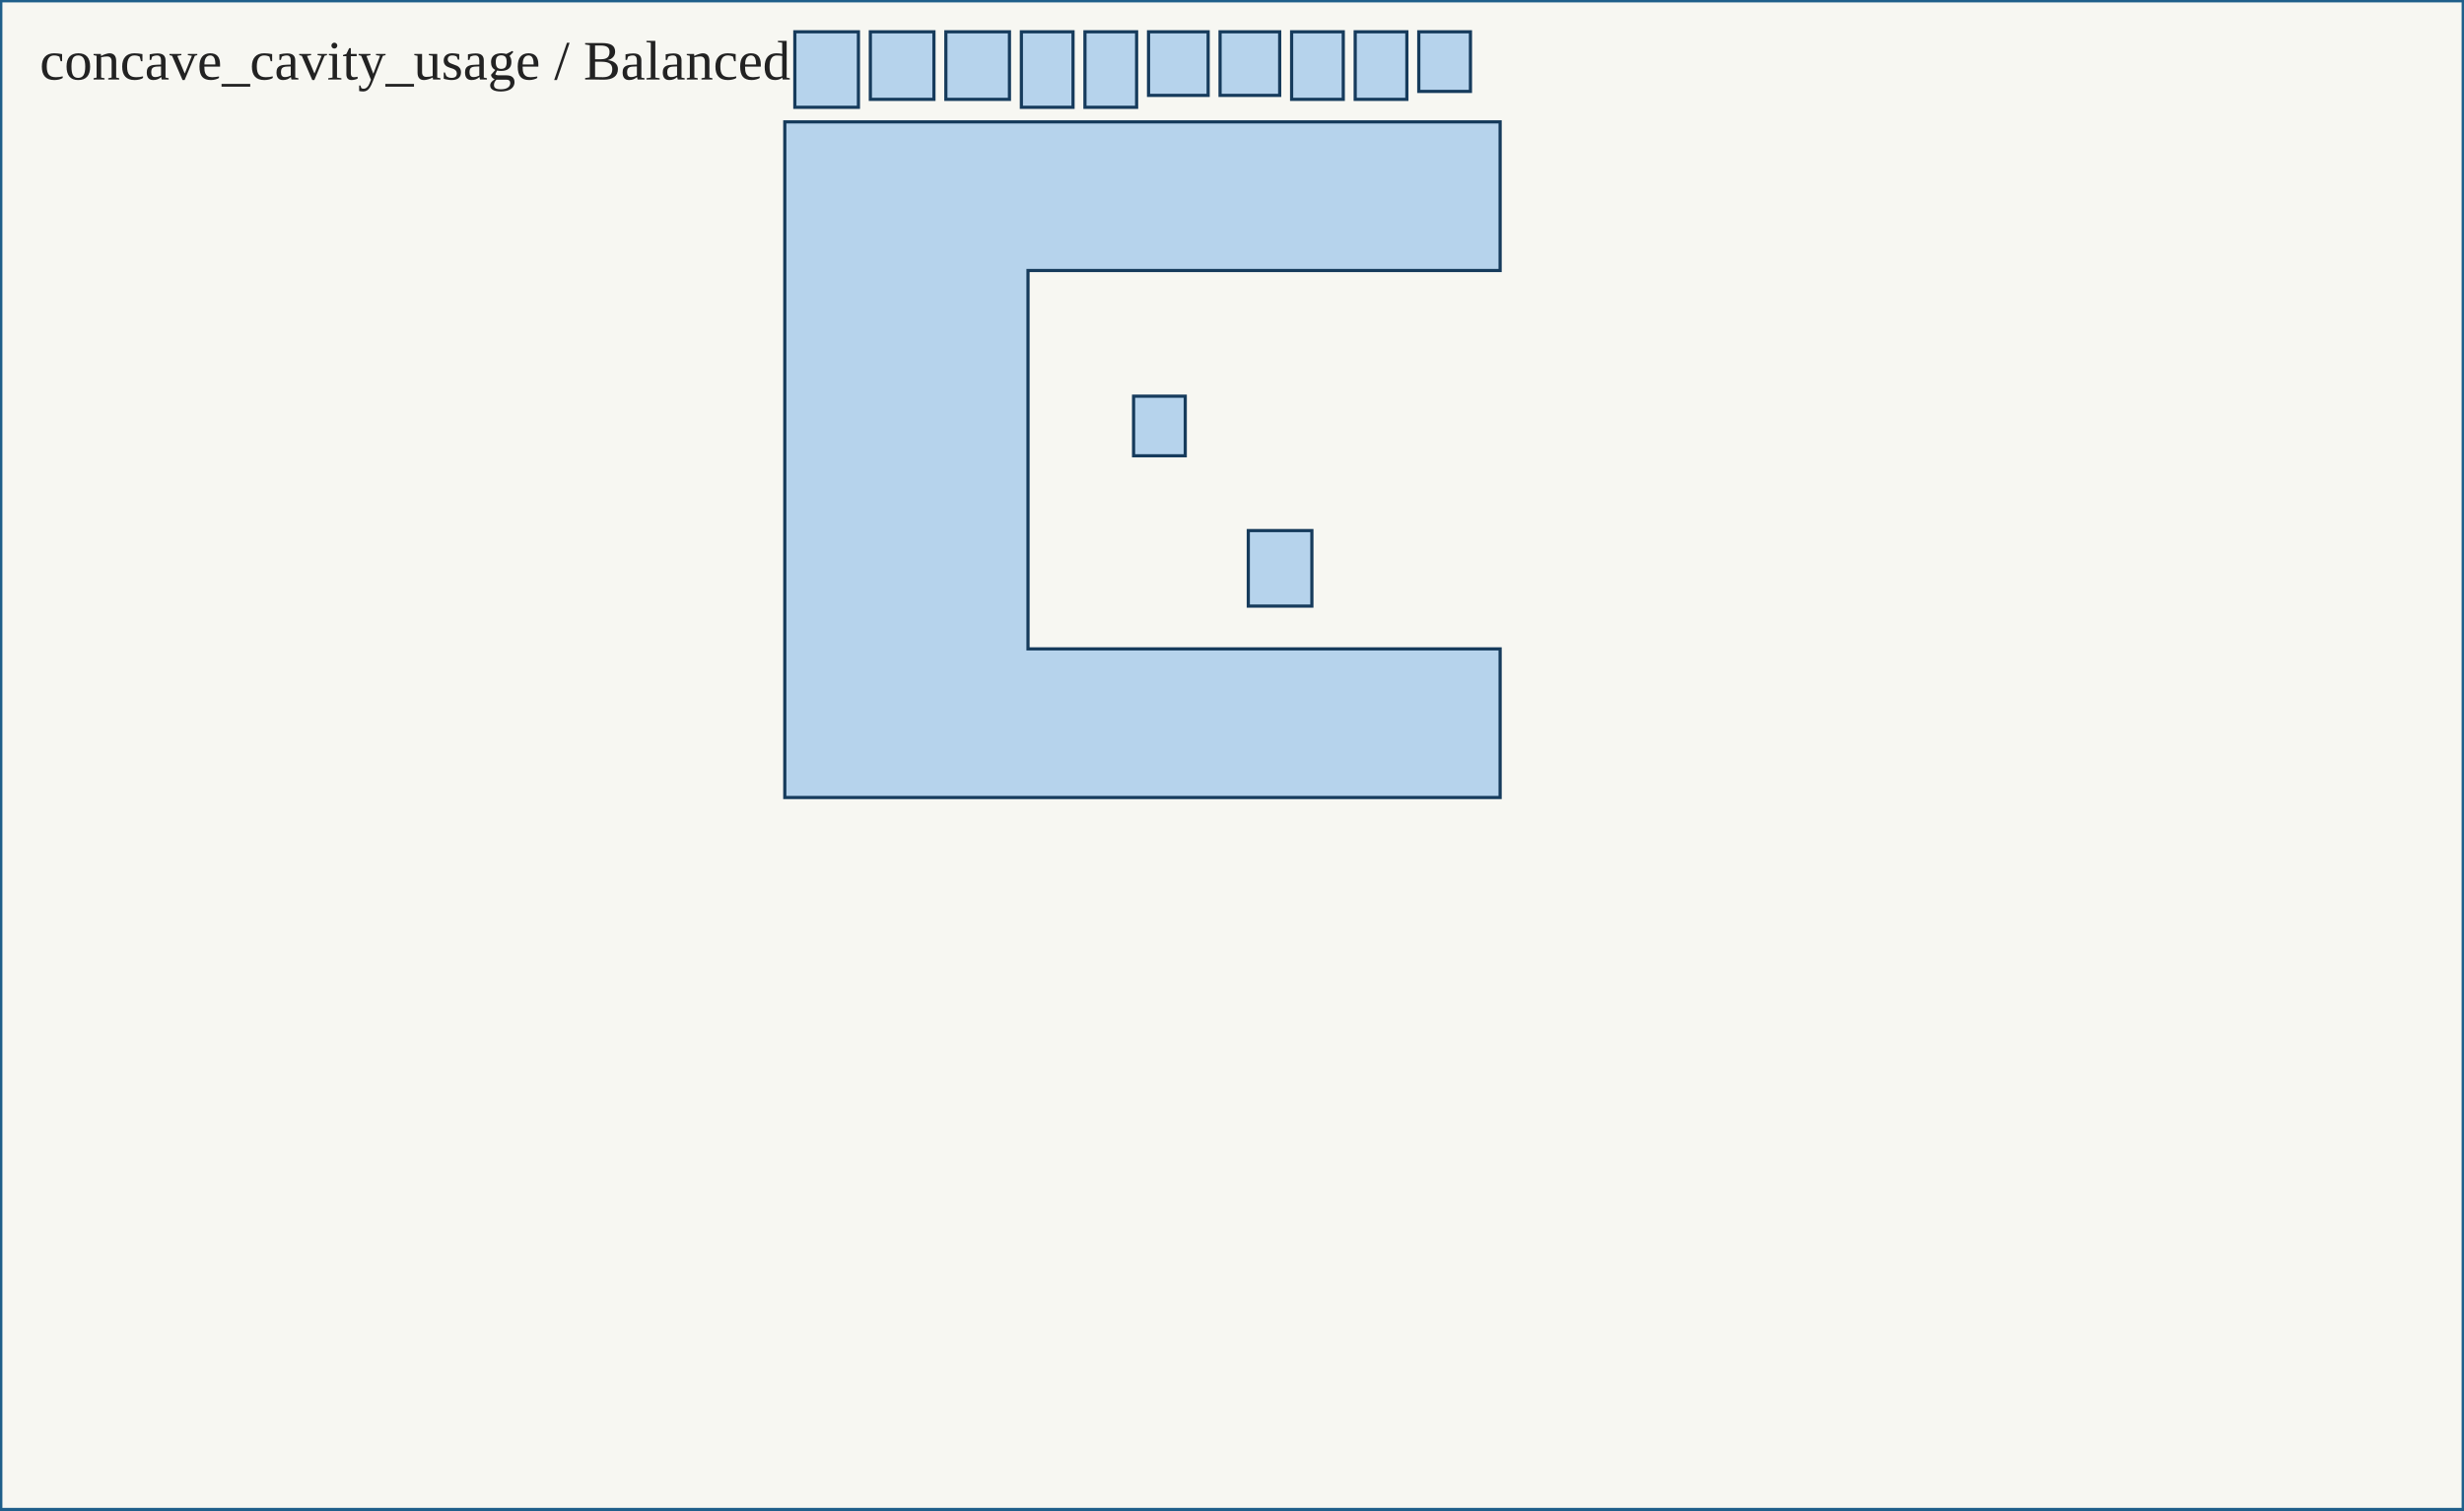
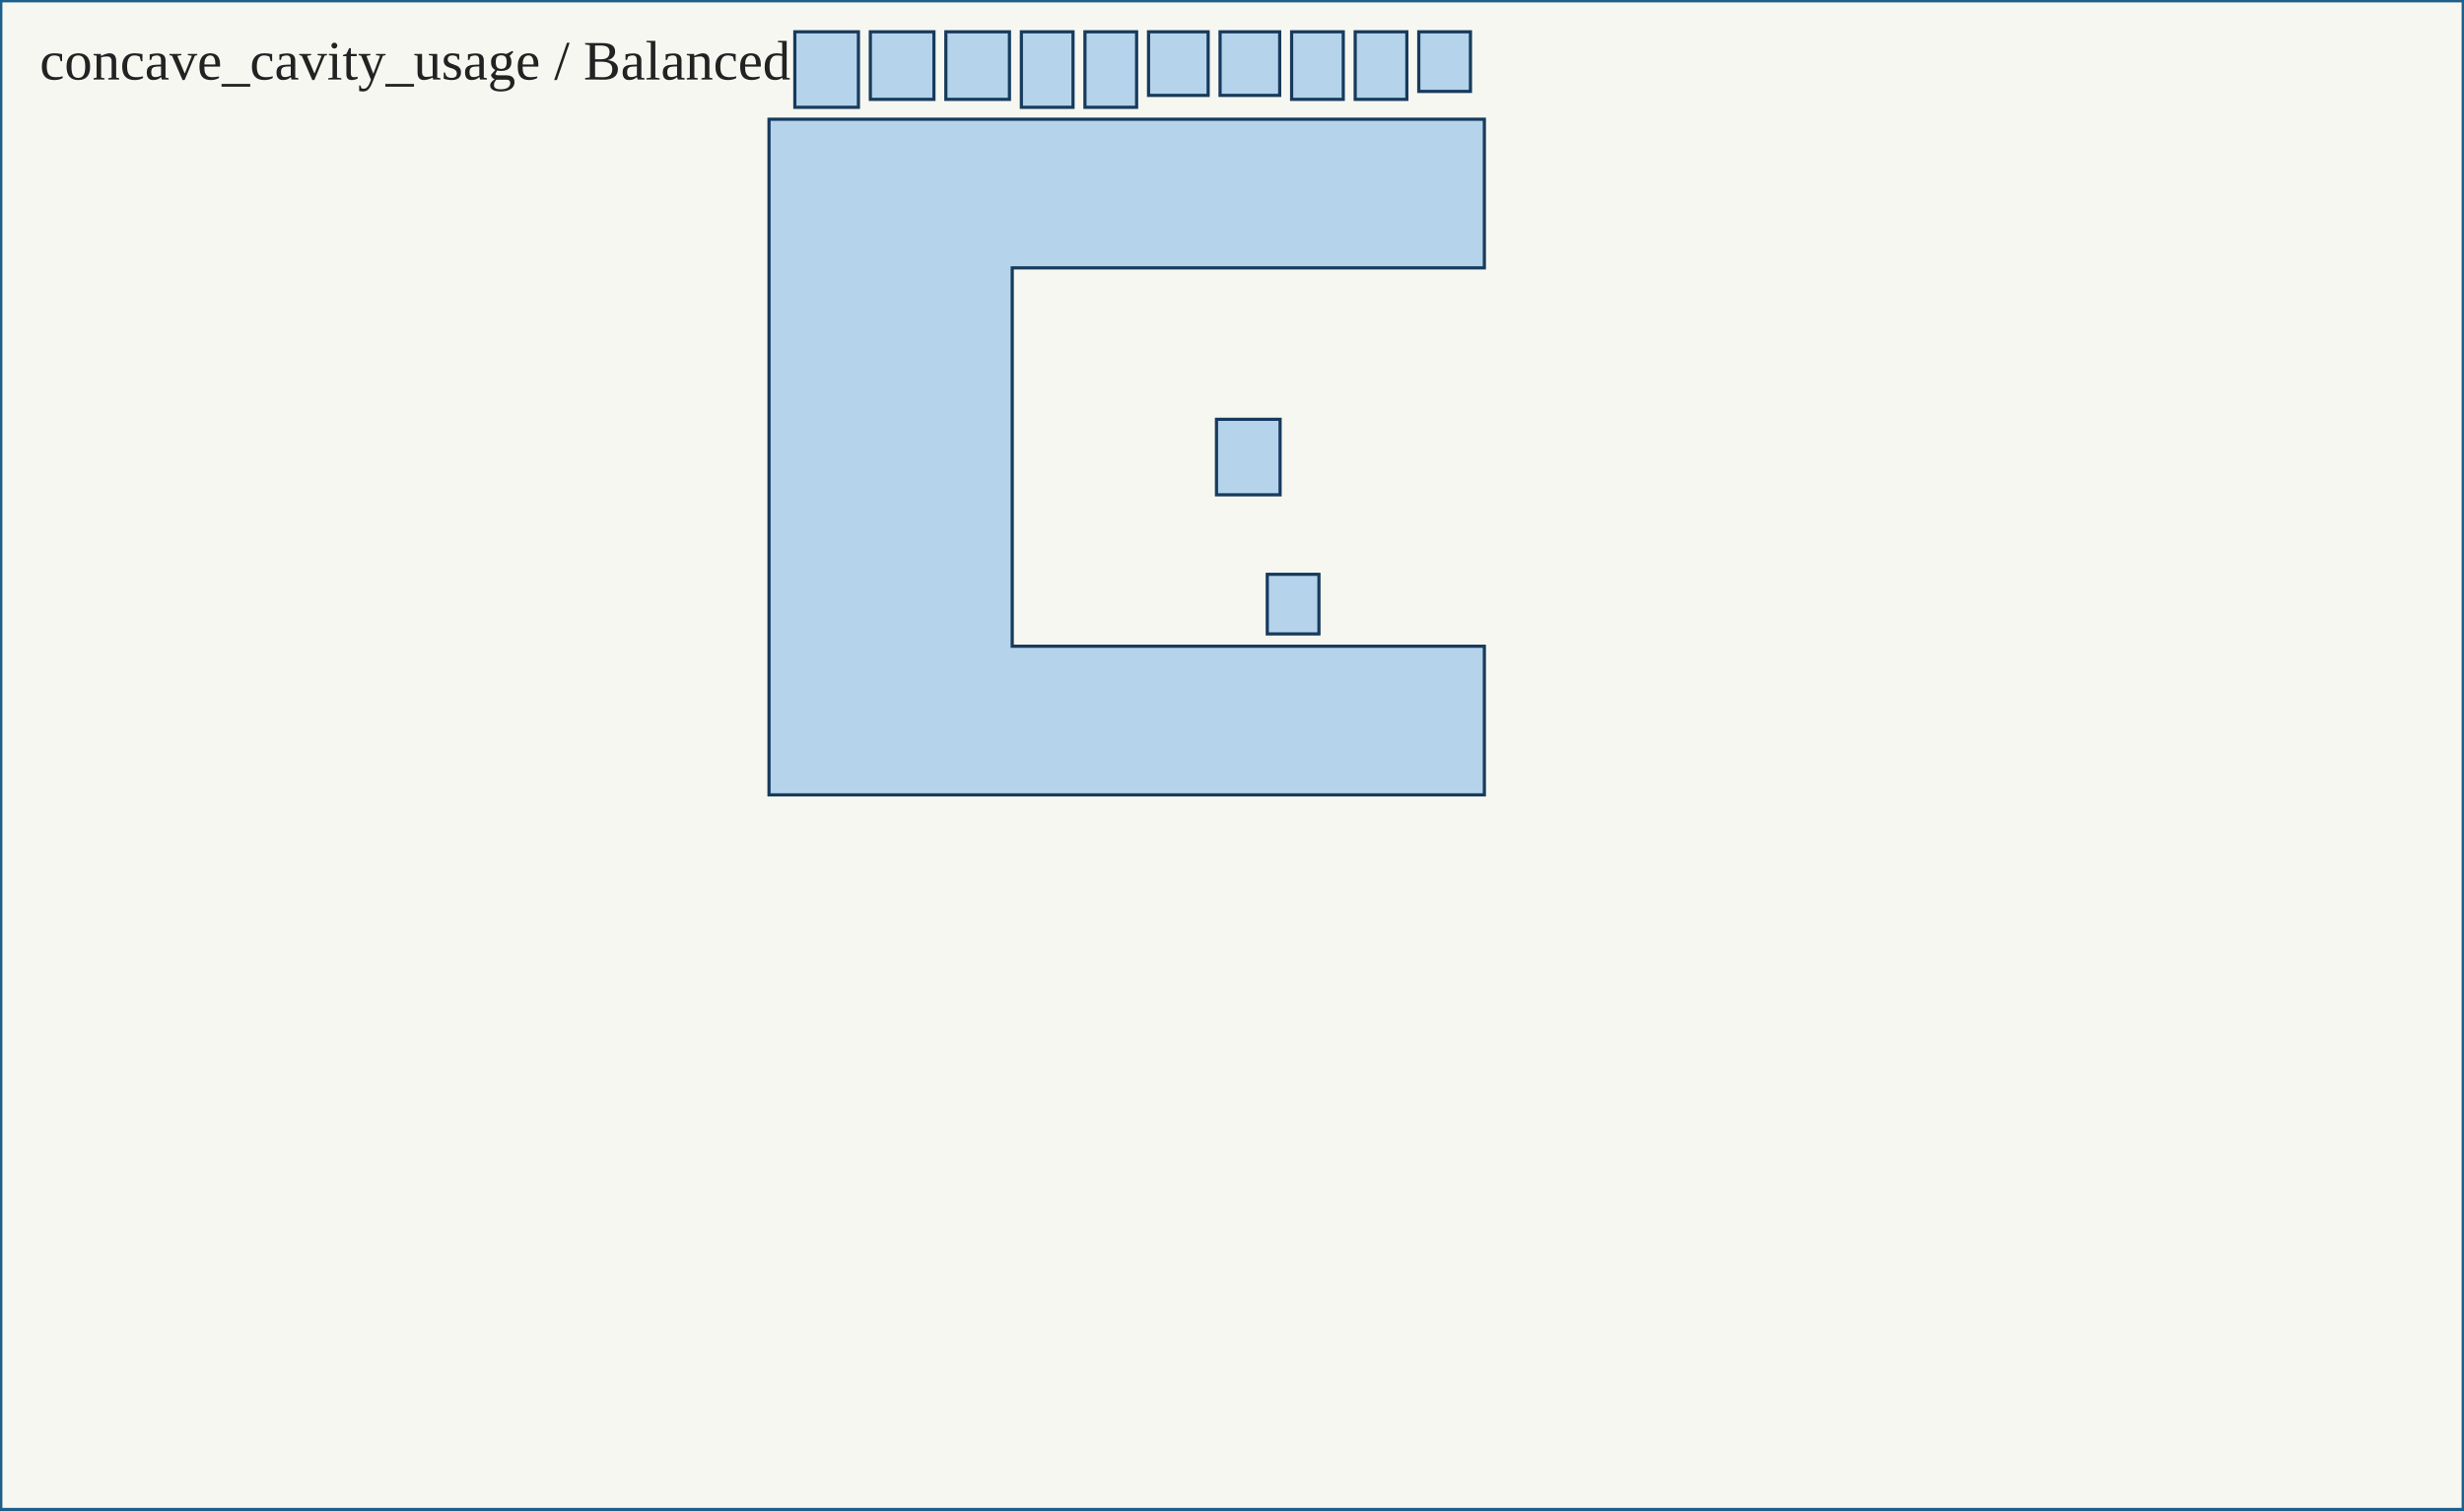
<svg xmlns="http://www.w3.org/2000/svg" width="620.000" height="380.000" viewBox="0 0 620.000 380.000">
  <rect x="0" y="0" width="620.000" height="380.000" fill="#f7f7f2" />
  <g fill="none" stroke="#2a2a2a" stroke-width="1.2">
    <path d="M 0.000 0.000 L 620.000 0.000 L 620.000 380.000 L 0.000 380.000 L 0.000 0.000 Z" stroke="#1f5f8b" />
  </g>
  <g fill="#86b8e7" fill-opacity="0.58" stroke="#163b5c" stroke-width="0.8">
    <g id="part-0">
-       <path d="M 197.471 30.664 L 377.471 30.664 L 377.471 68.064 L 258.671 68.064 L 258.671 163.264 L 377.471 163.264 L 377.471 200.664 L 197.471 200.664 L 197.471 30.664 Z" />
+       <path d="M 193.500 30.000 L 373.500 30.000 L 373.500 67.400 L 254.700 67.400 L 254.700 162.600 L 373.500 162.600 L 373.500 200.000 L 193.500 200.000 L 193.500 30.000 Z" />
    </g>
    <g id="part-1">
      <path d="M 370.000 23.000 L 370.000 8.000 L 357.000 8.000 L 357.000 23.000 L 370.000 23.000 Z" />
    </g>
    <g id="part-2">
      <path d="M 235.000 8.000 L 235.000 25.000 L 219.000 25.000 L 219.000 8.000 L 235.000 8.000 Z" />
    </g>
    <g id="part-3">
      <path d="M 270.000 8.000 L 270.000 27.000 L 257.000 27.000 L 257.000 8.000 L 270.000 8.000 Z" />
    </g>
    <g id="part-4">
      <path d="M 289.000 8.000 L 304.000 8.000 L 304.000 24.000 L 289.000 24.000 L 289.000 8.000 Z" />
    </g>
    <g id="part-5">
      <path d="M 338.000 8.000 L 338.000 25.000 L 325.000 25.000 L 325.000 8.000 L 338.000 8.000 Z" />
    </g>
    <g id="part-6">
-       <path d="M 330.100 133.500 L 330.100 152.500 L 314.100 152.500 L 314.100 133.500 L 330.100 133.500 Z" />
+       <path d="M 322.100 105.500 L 322.100 124.500 L 306.100 124.500 L 306.100 105.500 L 322.100 105.500 Z" />
    </g>
    <g id="part-7">
-       <path d="M 298.236 99.682 L 298.236 114.682 L 285.236 114.682 L 285.236 99.682 L 298.236 99.682 Z" />
+       <path d="M 331.875 144.500 L 331.875 159.500 L 318.875 159.500 L 318.875 144.500 L 331.875 144.500 Z" />
    </g>
    <g id="part-8">
      <path d="M 254.000 8.000 L 254.000 25.000 L 238.000 25.000 L 238.000 8.000 L 254.000 8.000 Z" />
    </g>
    <g id="part-9">
      <path d="M 286.000 8.000 L 286.000 27.000 L 273.000 27.000 L 273.000 8.000 L 286.000 8.000 Z" />
    </g>
    <g id="part-10">
      <path d="M 307.000 8.000 L 322.000 8.000 L 322.000 24.000 L 307.000 24.000 L 307.000 8.000 Z" />
    </g>
    <g id="part-11">
      <path d="M 354.000 8.000 L 354.000 25.000 L 341.000 25.000 L 341.000 8.000 L 354.000 8.000 Z" />
    </g>
    <g id="part-12">
      <path d="M 216.000 8.000 L 216.000 27.000 L 200.000 27.000 L 200.000 8.000 L 216.000 8.000 Z" />
    </g>
  </g>
  <text x="10" y="20" font-size="14" fill="#222">concave_cavity_usage / Balanced</text>
</svg>
